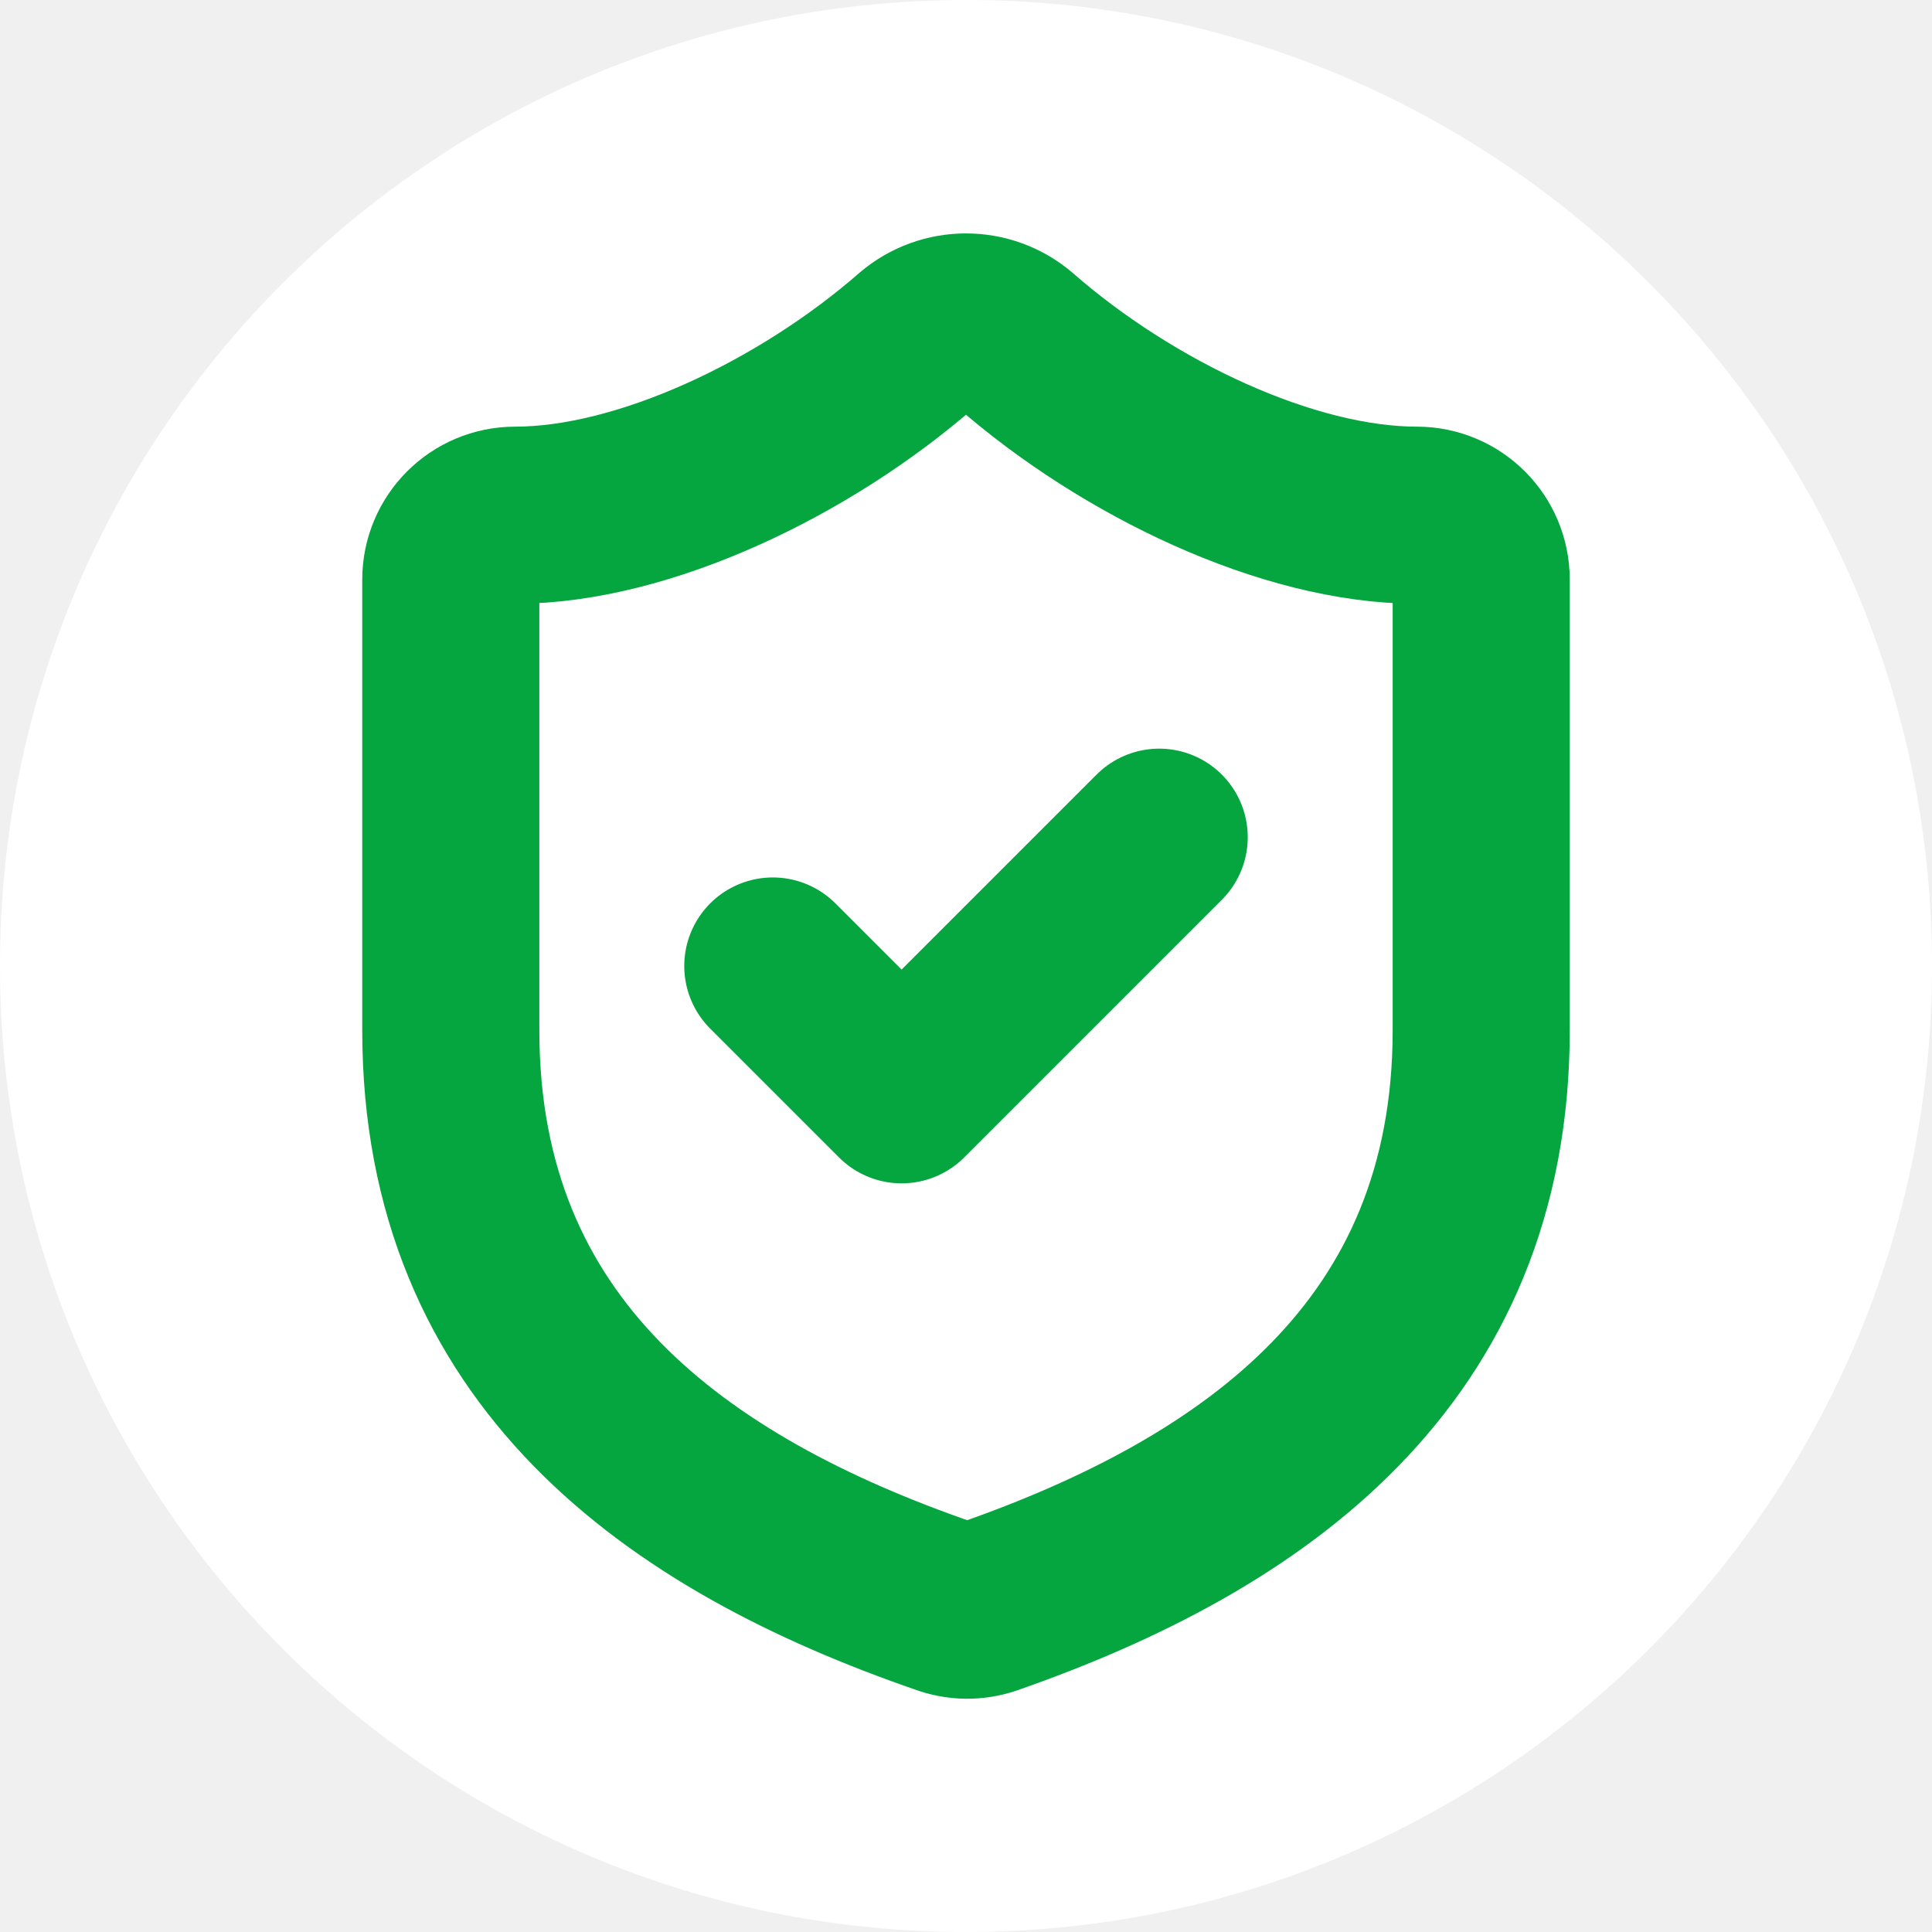
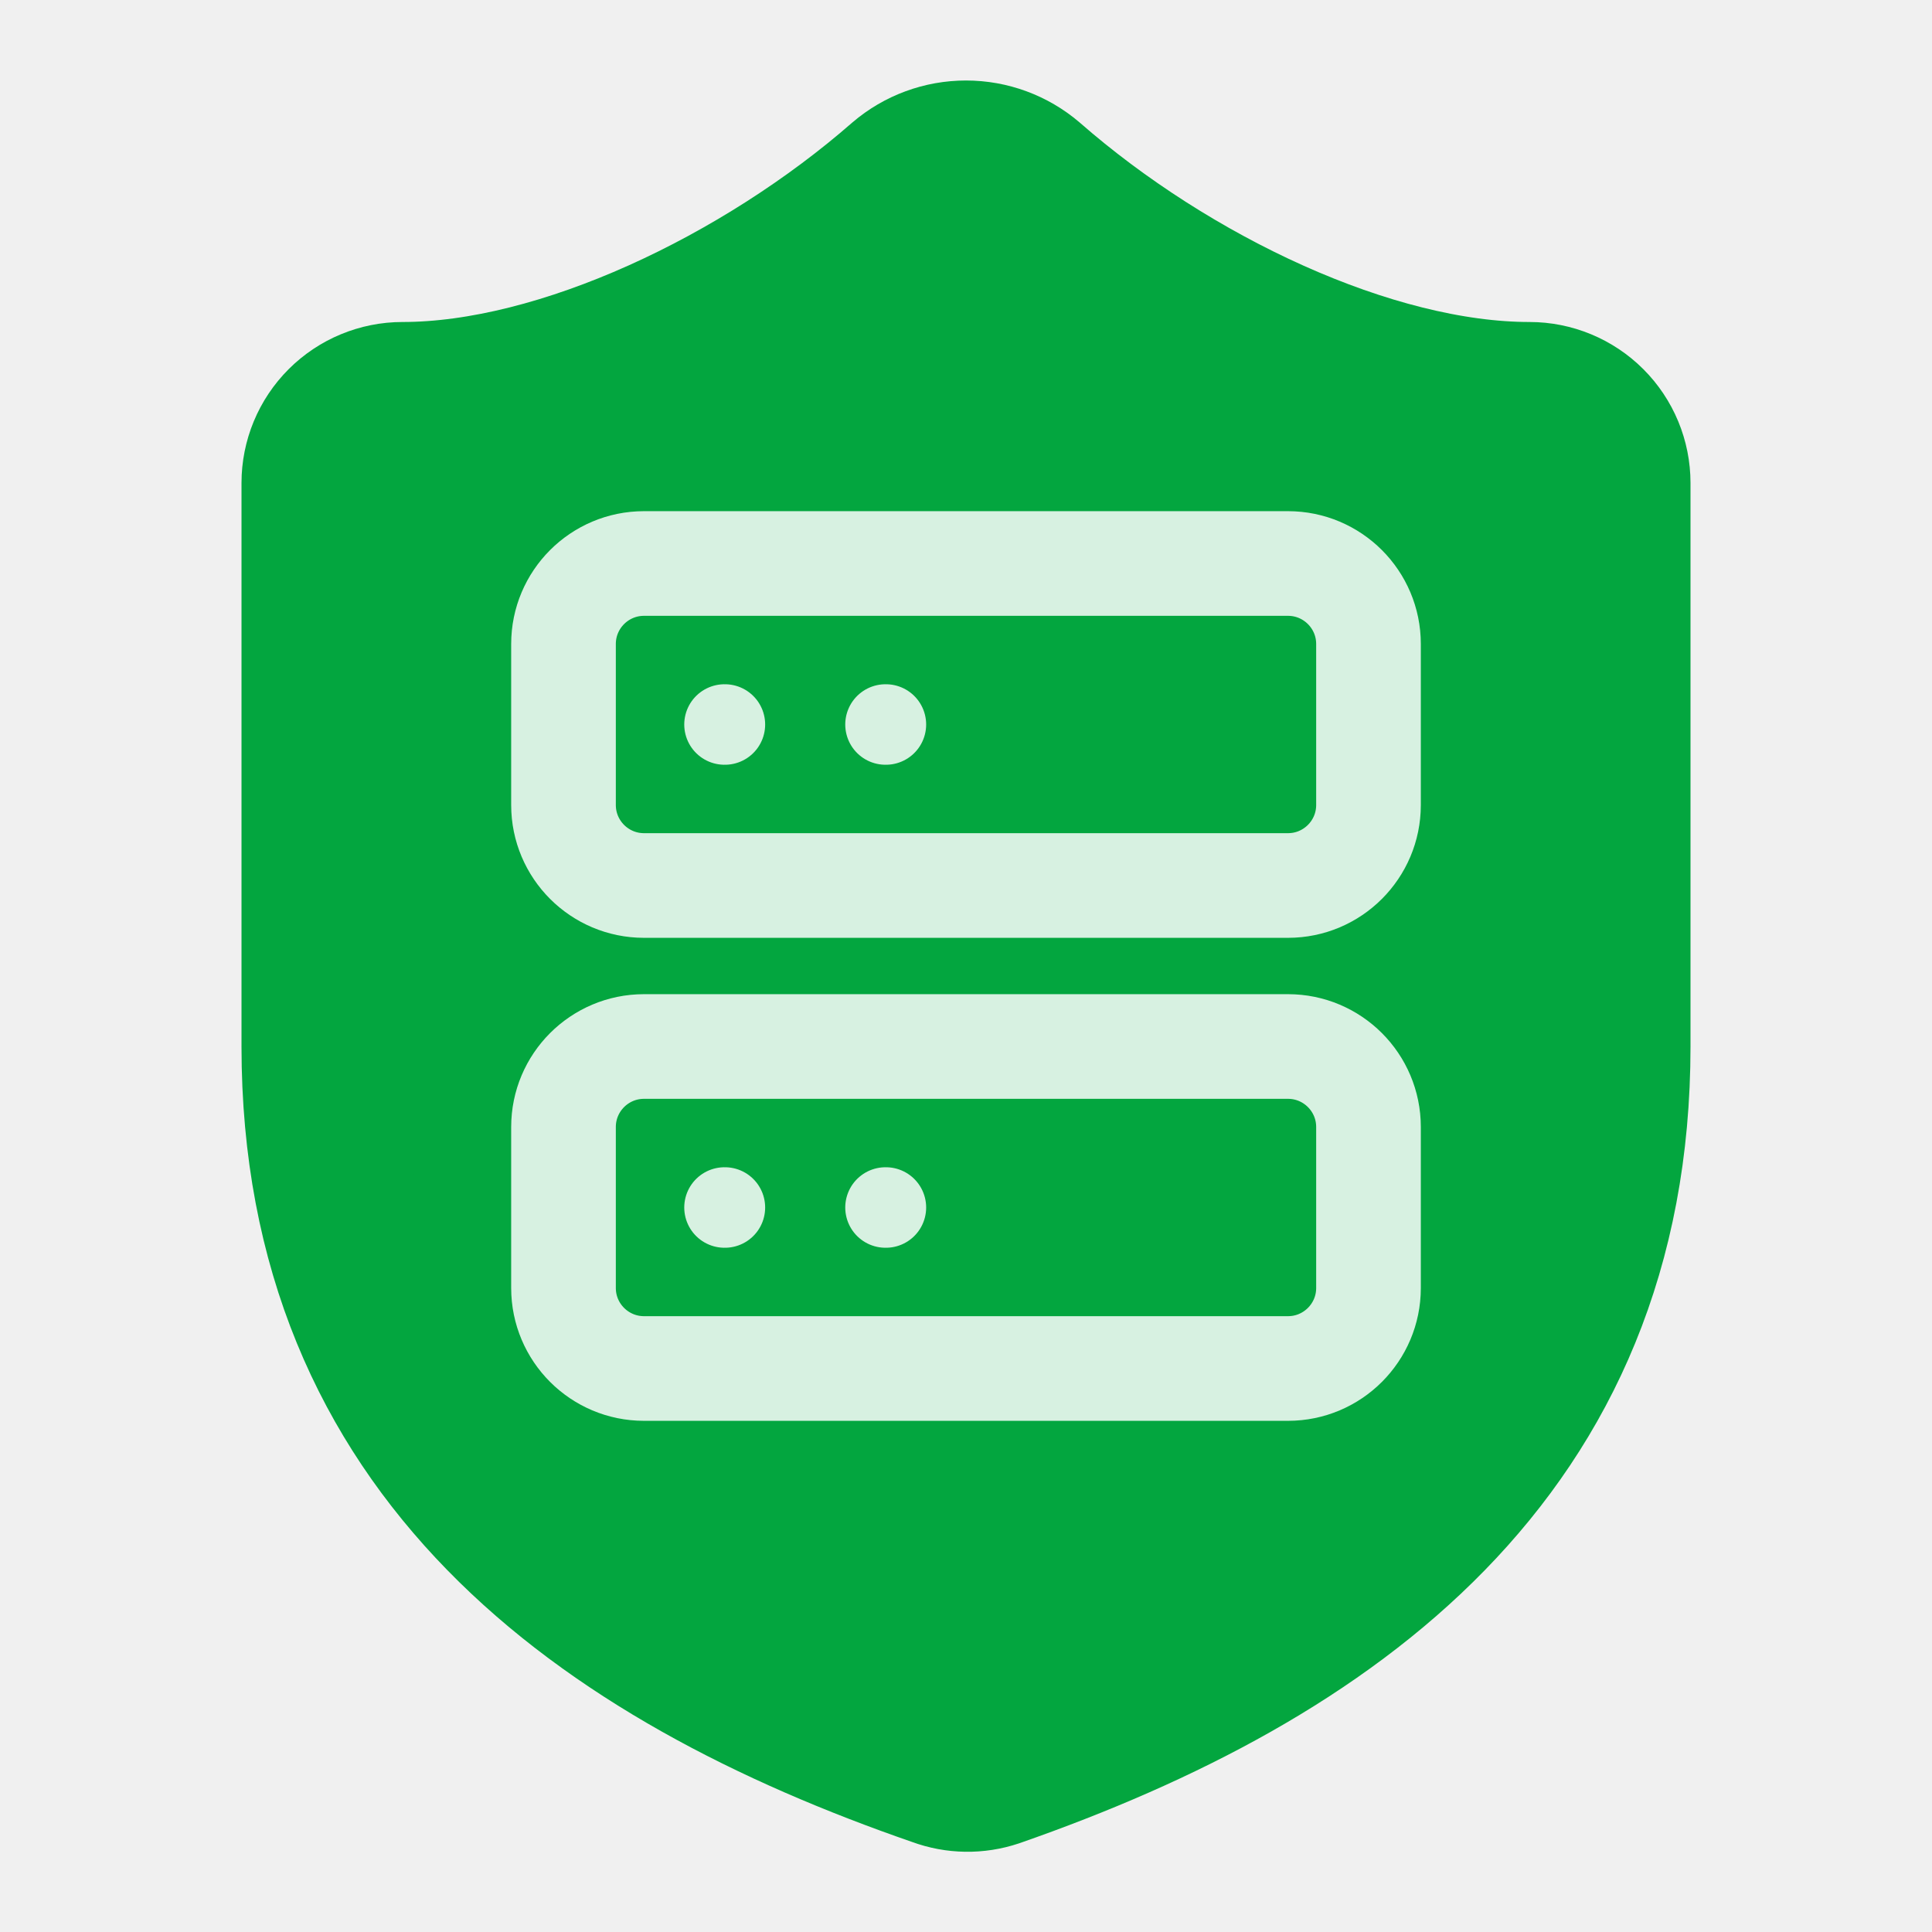
- <svg xmlns="http://www.w3.org/2000/svg" version="1.1" width="1000" height="1000">
-   <g clip-path="url(#SvgjsClipPath1313)">
-     <rect width="1000" height="1000" fill="#ffffff" />
-     <g transform="matrix(33.33333,0,0,33.33333,100,100)">
-       <svg version="1.1" width="24" height="24">
-         <svg width="24" height="24" viewBox="0 0 24 24" fill="none" stroke="#05a53f" stroke-width="2.75" stroke-linecap="round" stroke-linejoin="round" class="lucide lucide-shield-check-icon lucide-shield-check">
-           <path d="M20 13c0 5-3.5 7.5-7.66 8.95a1 1 0 0 1-.67-.01C7.5 20.5 4 18 4 13V6a1 1 0 0 1 1-1c2 0 4.5-1.2 6.24-2.72a1.17 1.17 0 0 1 1.52 0C14.51 3.81 17 5 19 5a1 1 0 0 1 1 1z" />
-           <path d="m9 12 2 2 4-4" />
-         </svg>
-       </svg>
-     </g>
-   </g>
-   <defs>
-     <clipPath id="SvgjsClipPath1313">
-       <rect width="1000" height="1000" x="0" y="0" rx="500" ry="500" />
-     </clipPath>
-   </defs>
+ <svg xmlns="http://www.w3.org/2000/svg" version="1.1" width="24" height="24">
+   <svg width="24" height="24" viewBox="0 0 24 24" fill="none">
+     <path d="M20 13C20 18 16.5 20.5 12.34 21.951C12.122 22.024 11.886 22.021 11.67 21.941C7.5 20.5 4 18 4 13V6C4 5.735 4.105 5.481 4.293 5.293C4.48 5.106 4.735 5 5 5C7 5 9.5 3.8 11.24 2.28C11.452 2.099 11.721 2 12 2C12.279 2 12.548 2.099 12.76 2.28C14.51 3.81 17 5 19 5C19.265 5 19.52 5.106 19.707 5.293C19.895 5.481 20 5.735 20 6V13Z" fill="#03A63F" stroke="#03A63F" stroke-width="2" stroke-linecap="round" stroke-linejoin="round" />
+     <path d="M16 13H8C7.448 13 7 13.448 7 14V16C7 16.552 7.448 17 8 17H16C16.552 17 17 16.552 17 16V14C17 13.448 16.552 13 16 13Z" stroke="white" stroke-opacity="0.84" stroke-width="1.3" stroke-linecap="round" stroke-linejoin="round" />
+     <path d="M9 15H9.005" stroke="white" stroke-opacity="0.84" stroke-linecap="round" stroke-linejoin="round" />
+     <path d="M16 7H8C7.448 7 7 7.448 7 8V10C7 10.552 7.448 11 8 11H16C16.552 11 17 10.552 17 10V8C17 7.448 16.552 7 16 7Z" stroke="white" stroke-opacity="0.84" stroke-width="1.3" stroke-linecap="round" stroke-linejoin="round" />
+     <path d="M9 9H9.005" stroke="white" stroke-opacity="0.84" stroke-linecap="round" stroke-linejoin="round" />
+     <path d="M11 15H11.005" stroke="white" stroke-opacity="0.84" stroke-linecap="round" stroke-linejoin="round" />
+     <path d="M11 9H11.005" stroke="white" stroke-opacity="0.84" stroke-linecap="round" stroke-linejoin="round" />
+   </svg>
+   <style>@media (prefers-color-scheme: light) { :root { filter: none; } }
+ @media (prefers-color-scheme: dark) { :root { filter: none; } }
+ </style>
</svg>
